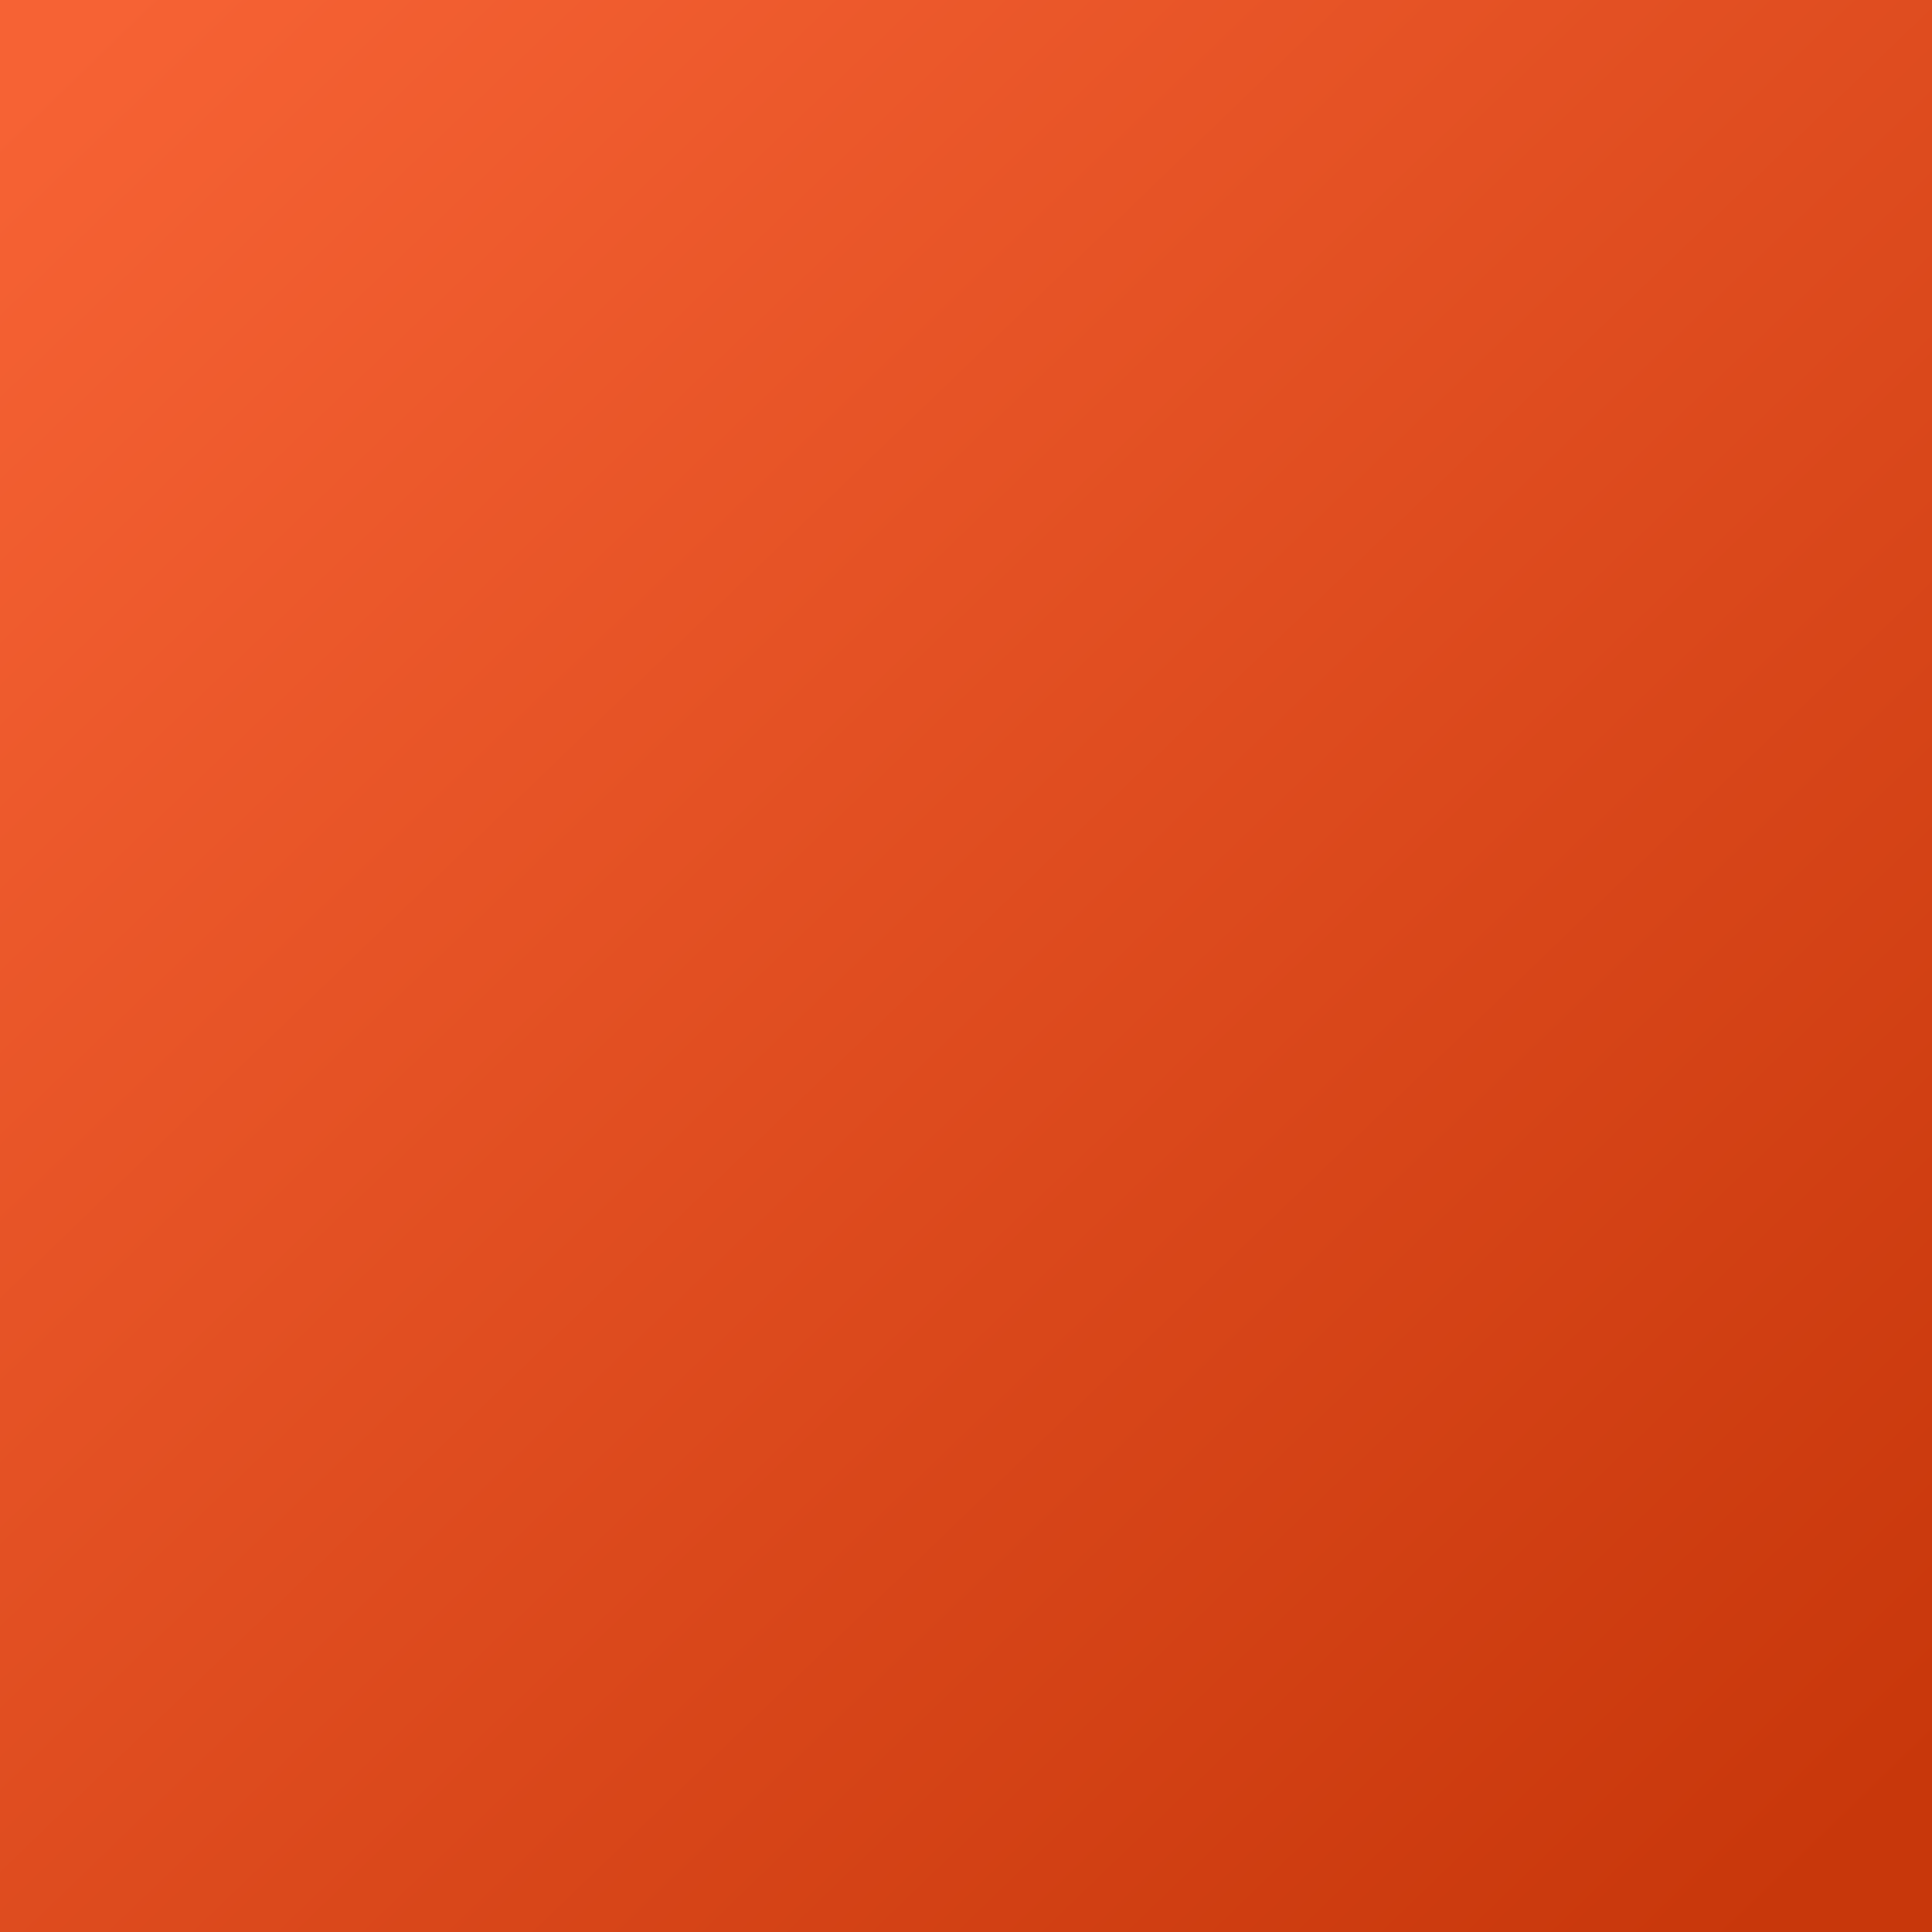
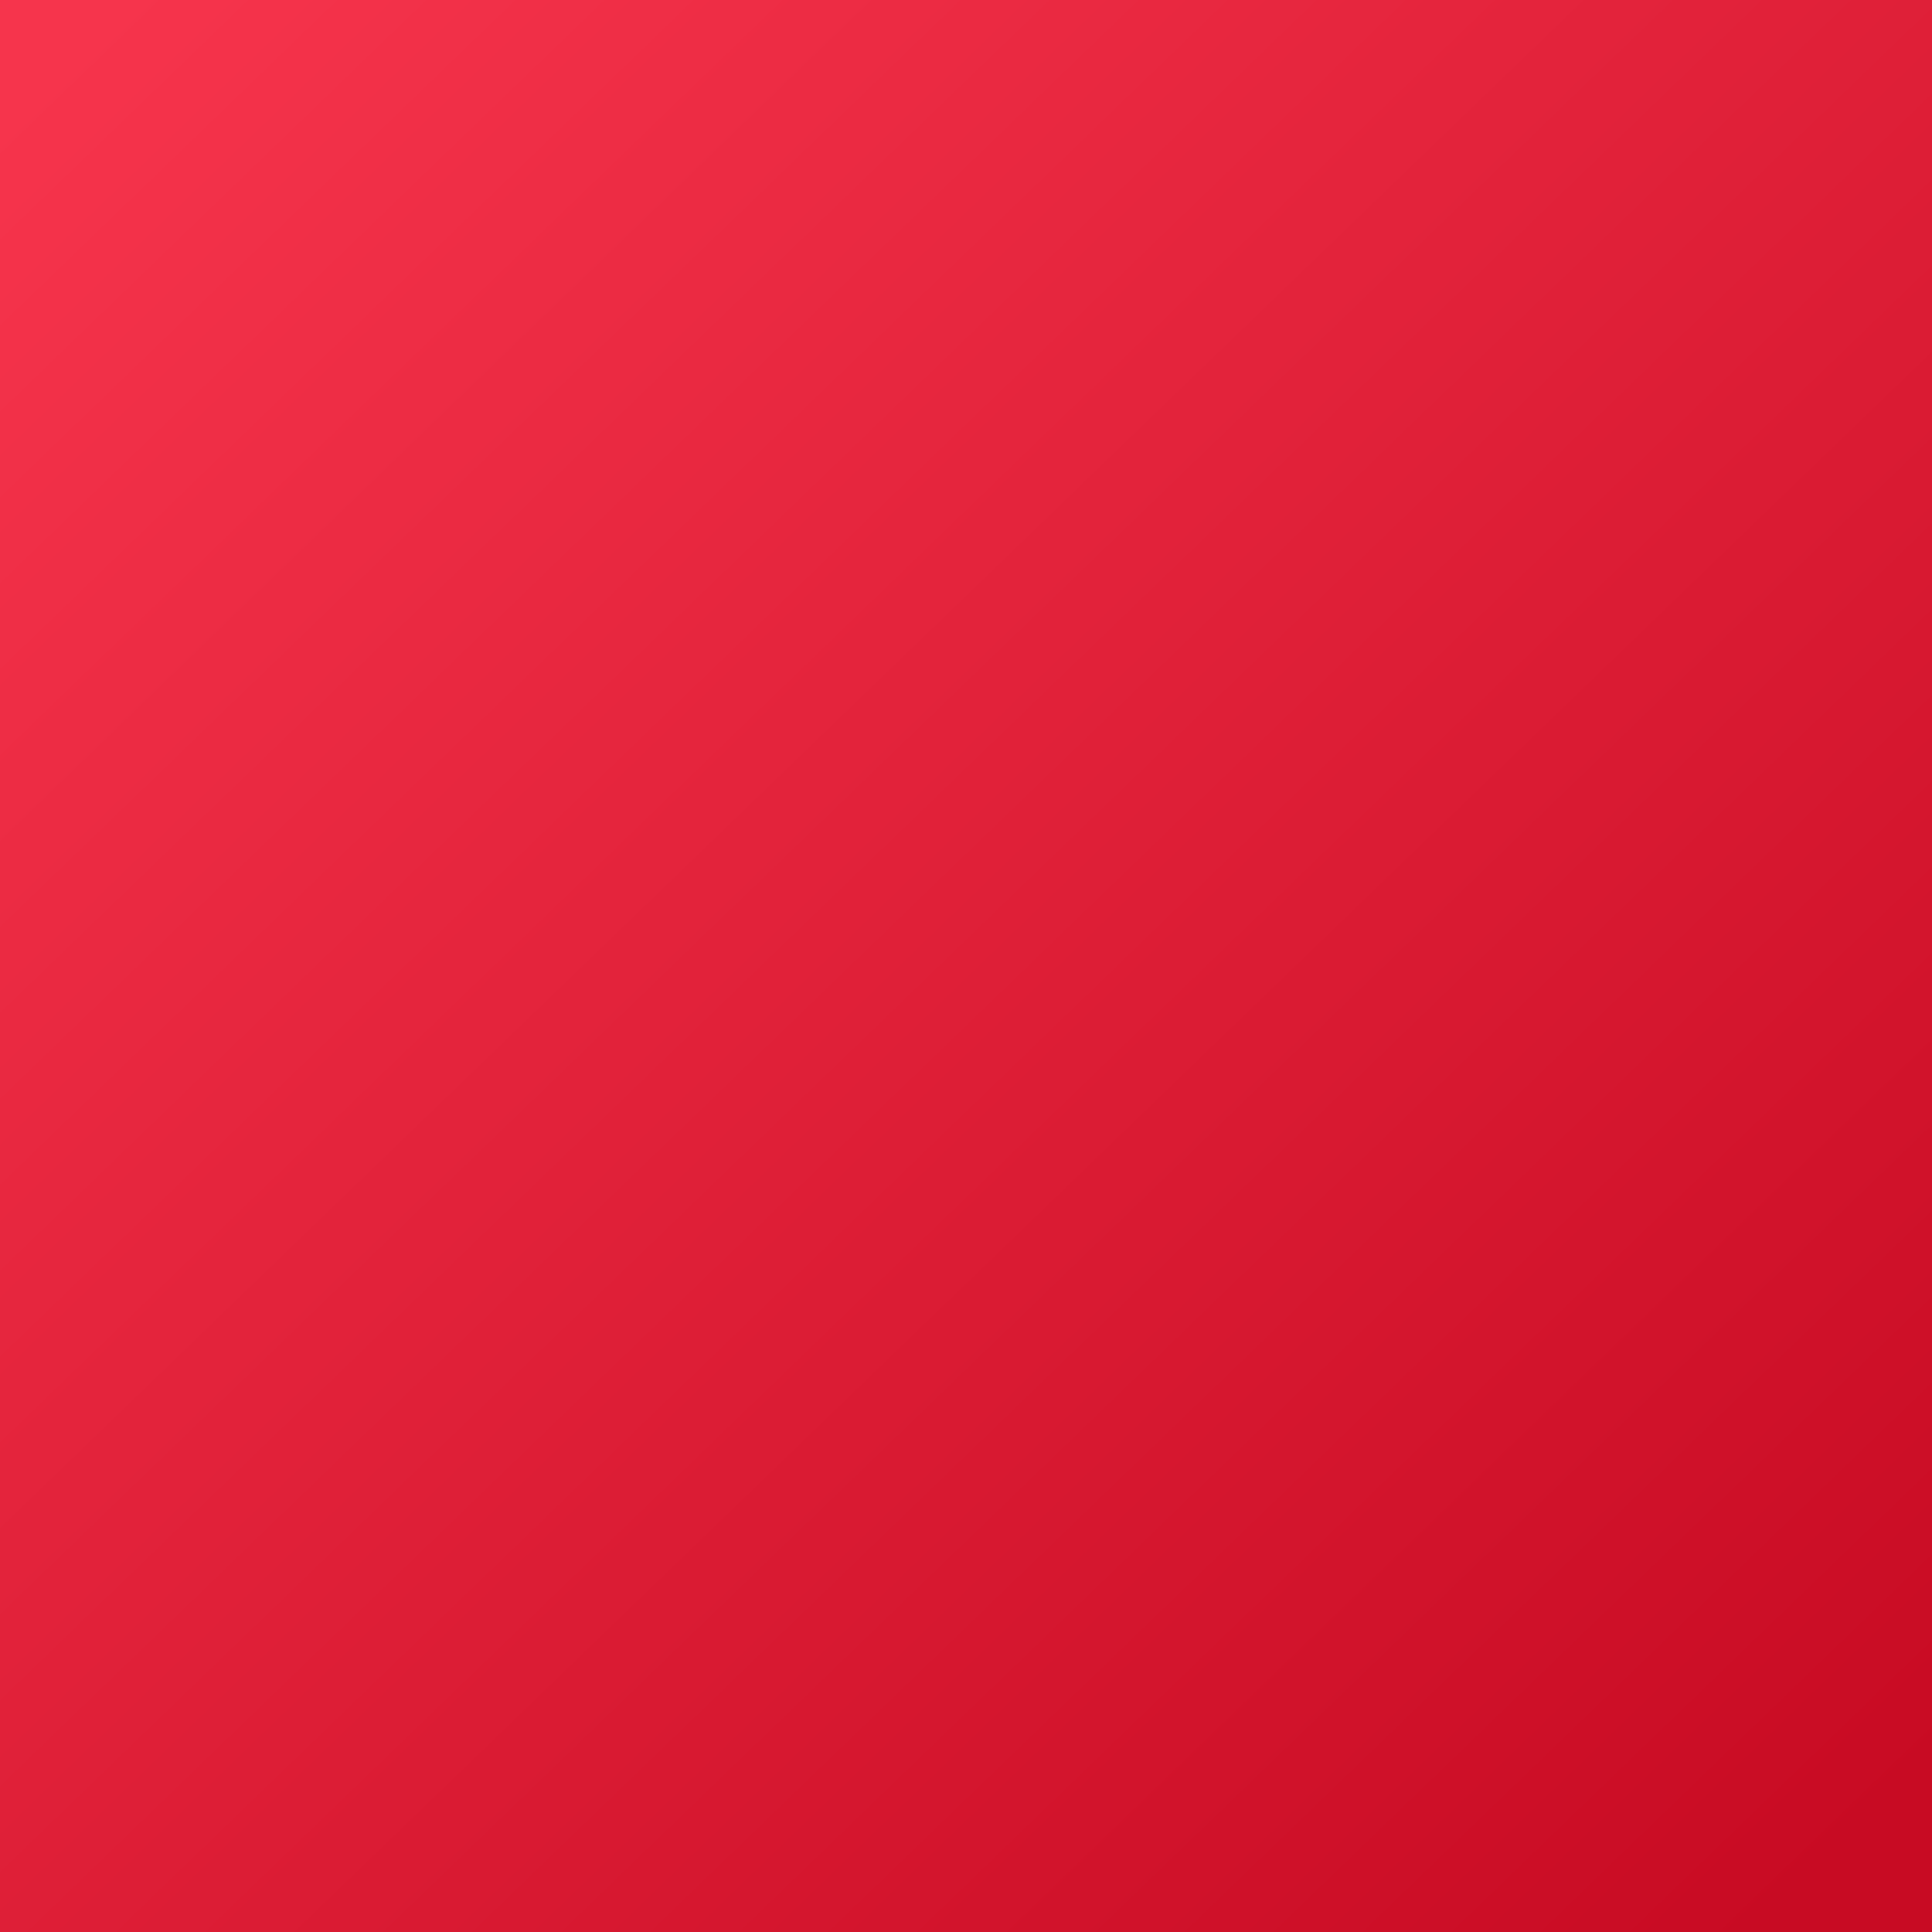
<svg xmlns="http://www.w3.org/2000/svg" width="7" height="7" viewBox="0 0 7 7" fill="none">
  <rect width="7" height="7" fill="url(#paint0_linear_1103_138)" />
  <defs>
    <linearGradient id="paint0_linear_1103_138" x1="0.306" y1="0.088" x2="6.701" y2="6.715" gradientUnits="userSpaceOnUse">
-       <stop stop-color="#F66234" />
-       <stop offset="1" stop-color="#C8370B" />
+       <stop stop-color="#f6344c" />
+       <stop offset="1" stop-color="#c80b23" />
    </linearGradient>
  </defs>
</svg>
